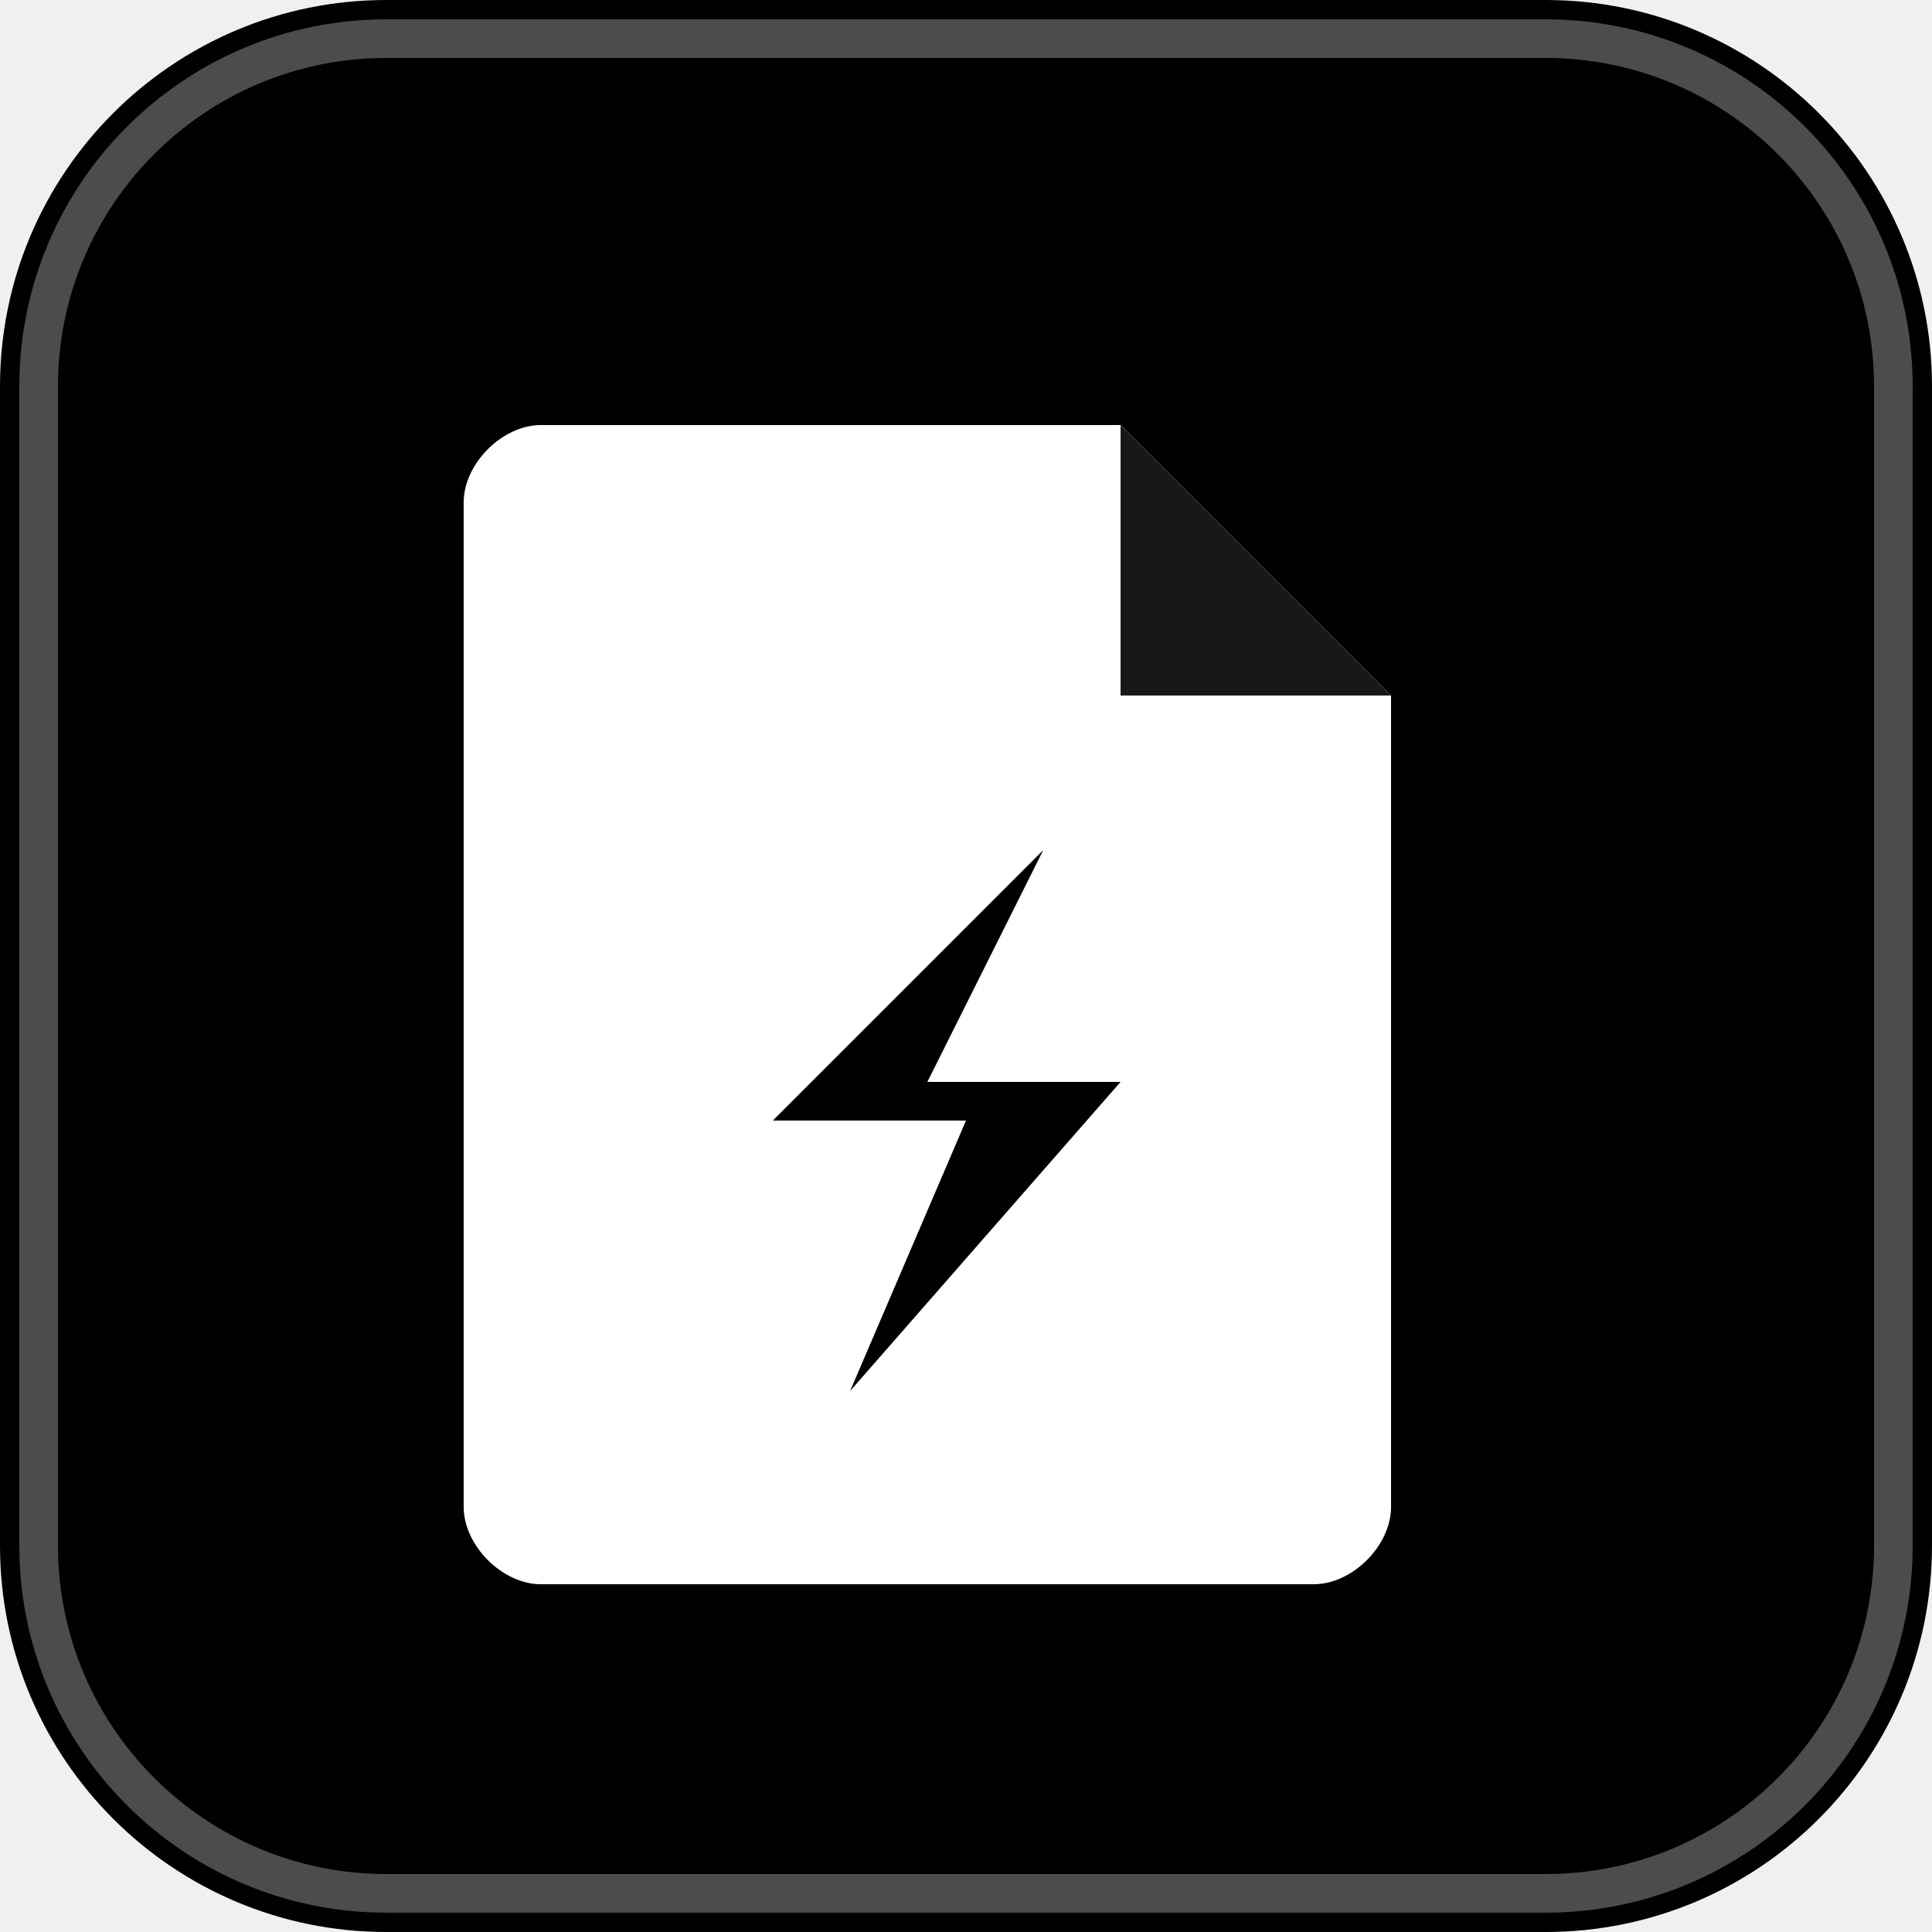
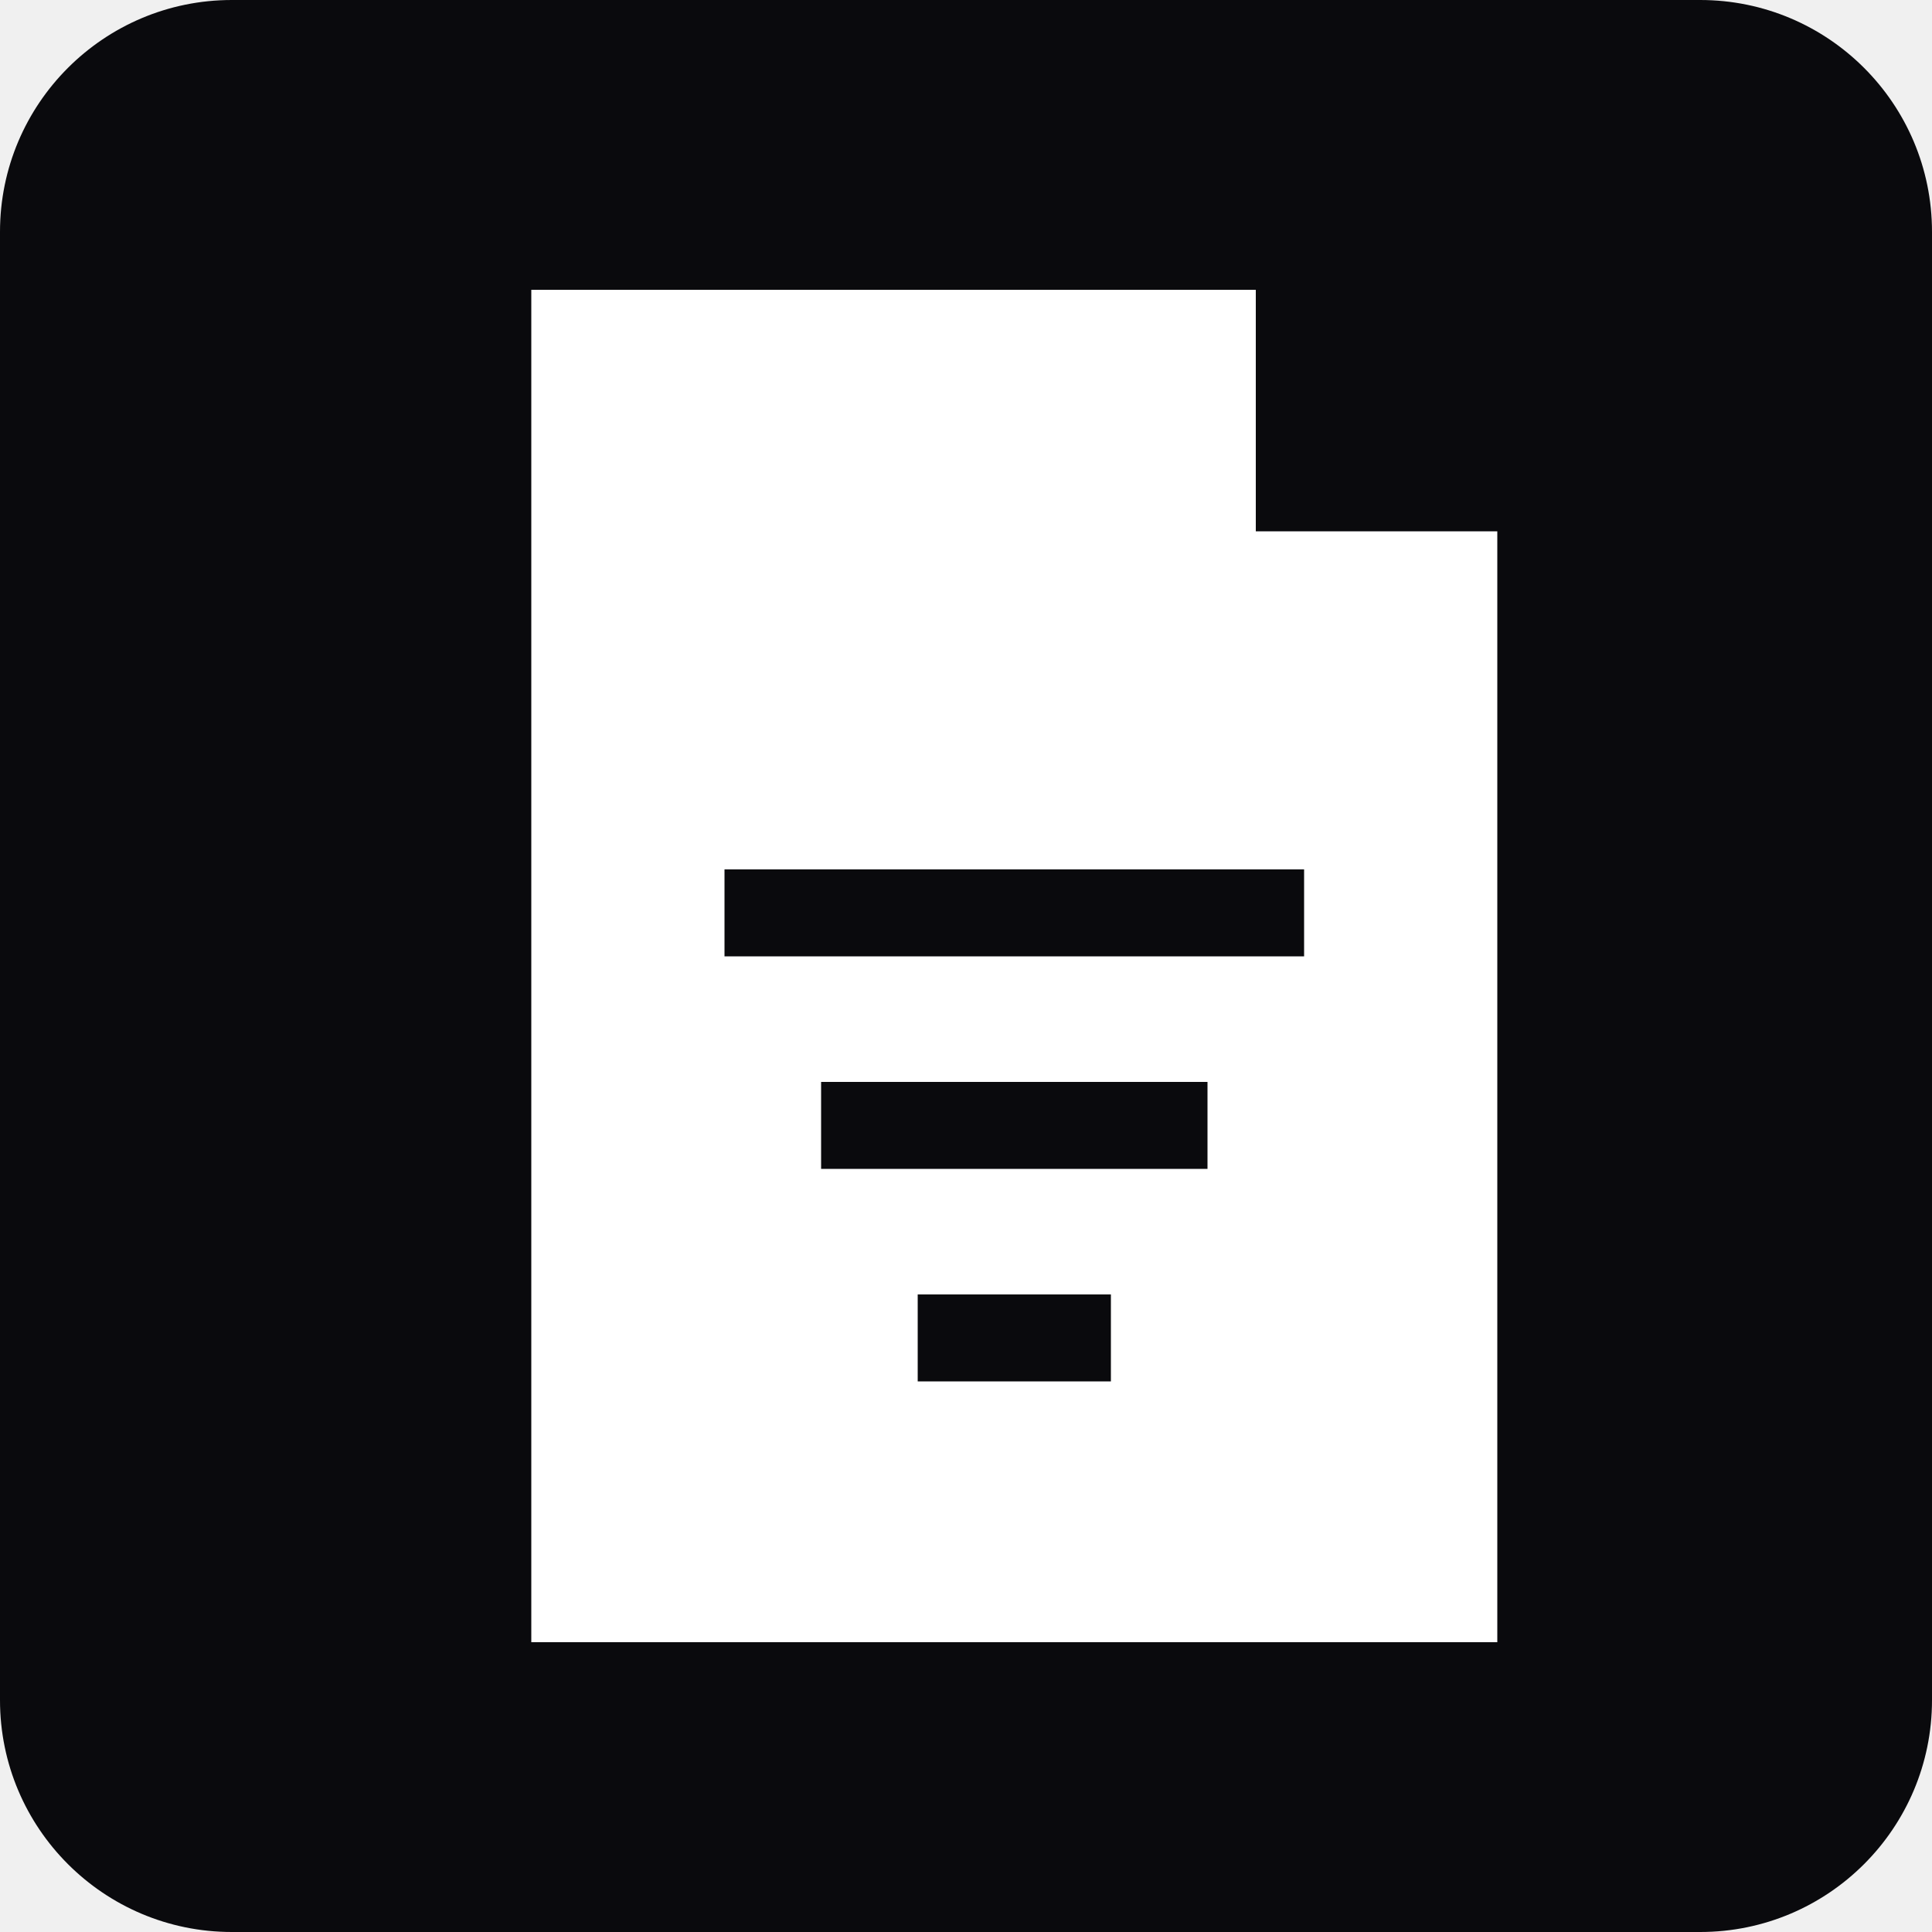
- <svg xmlns="http://www.w3.org/2000/svg" viewBox="0 0 100 100" width="100" height="100">
-   <rect width="100" height="100" rx="20" fill="#000000" />
-   <rect x="2" y="2" width="96" height="96" rx="18" fill="none" stroke="#ffffff" stroke-width="2" opacity="0.3" />
-   <path d="M28 22 H58 L72 36 V78 C72 80 70 82 68 82 H28 C26 82 24 80 24 78 V26 C24 24 26 22 28 22 Z" fill="#ffffff" />
-   <path d="M58 22 V36 H72" fill="#18181b" />
-   <path d="M54 44 L40 58 H50 L44 72 L58 56 H48 Z" fill="#000000" />
+ <svg xmlns="http://www.w3.org/2000/svg" viewBox="0 0 200 200" width="200" height="200">
+   <rect width="200" height="200" fill="#0a0a0d" rx="24" />
+   <path fill-rule="evenodd" fill="#ffffff" d="M 55 30 L 130 30 L 155 55 L 155 170 L 55 170 Z        M 130 30 L 130 55 L 155 55 Z        M 75 90 L 135 90 L 135 99 L 75 99 Z        M 85 112 L 125 112 L 125 121 L 85 121 Z        M 95 134 L 115 134 L 115 143 L 95 143 Z" />
</svg>
